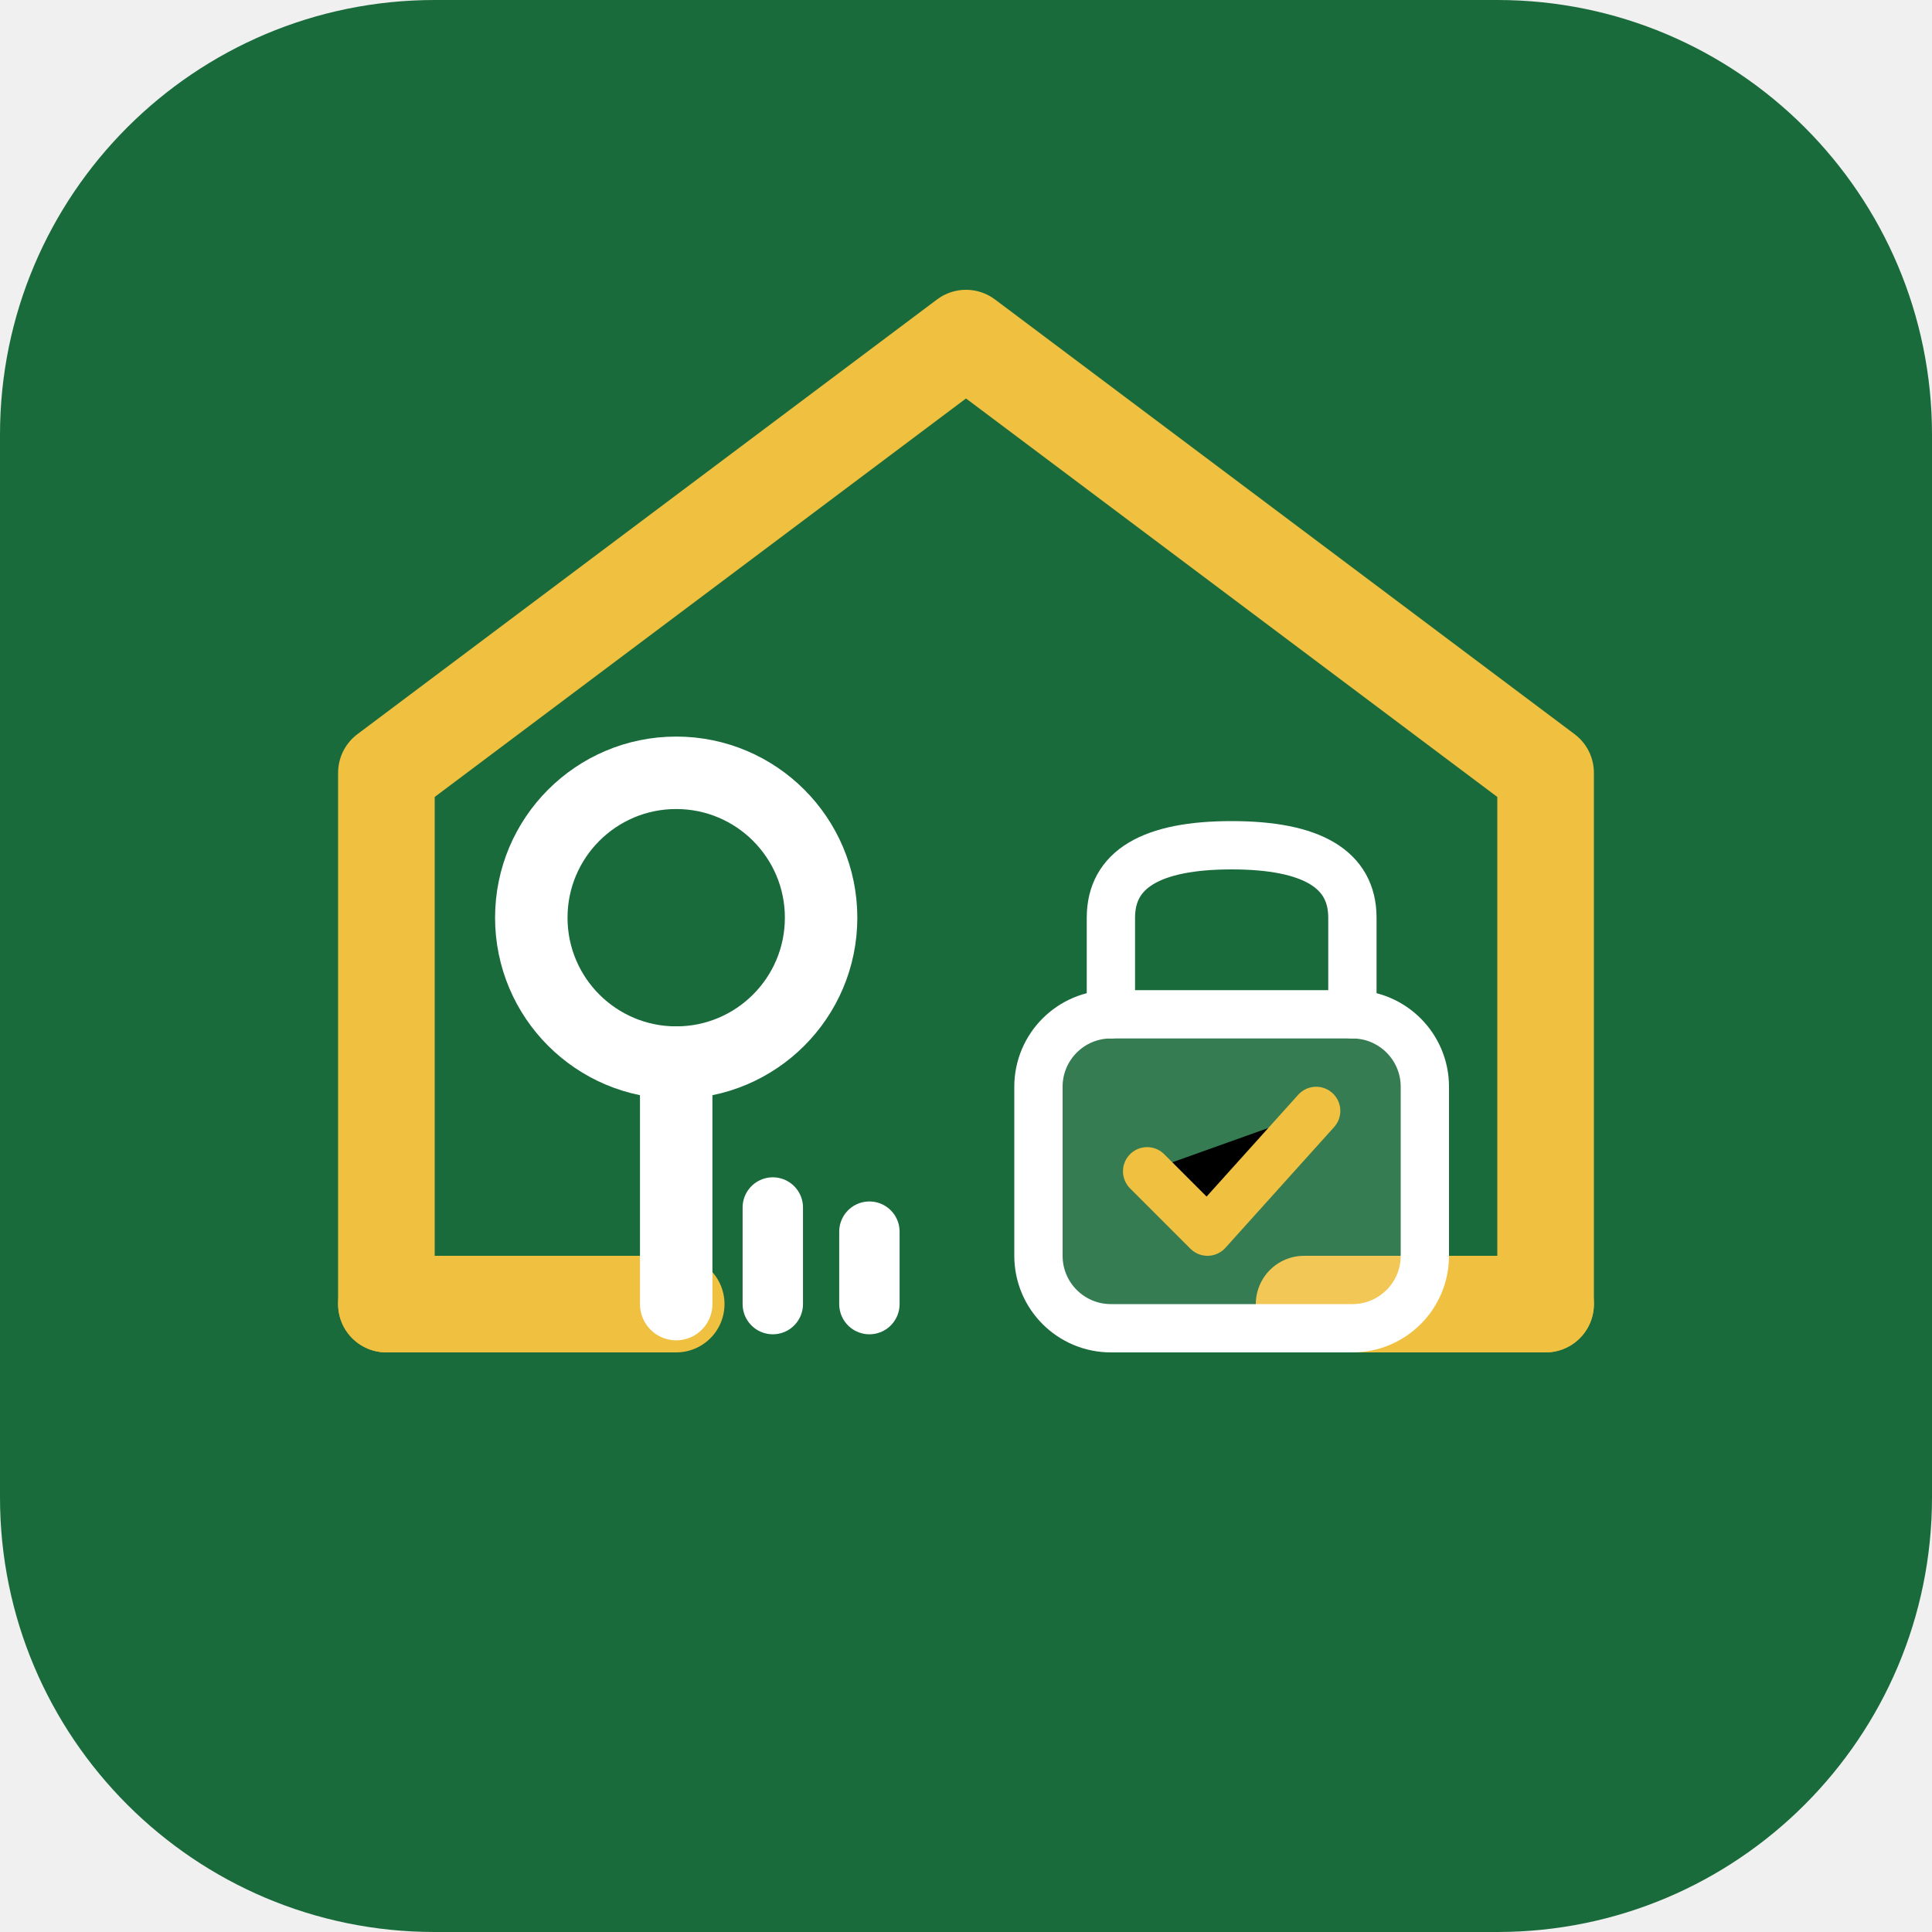
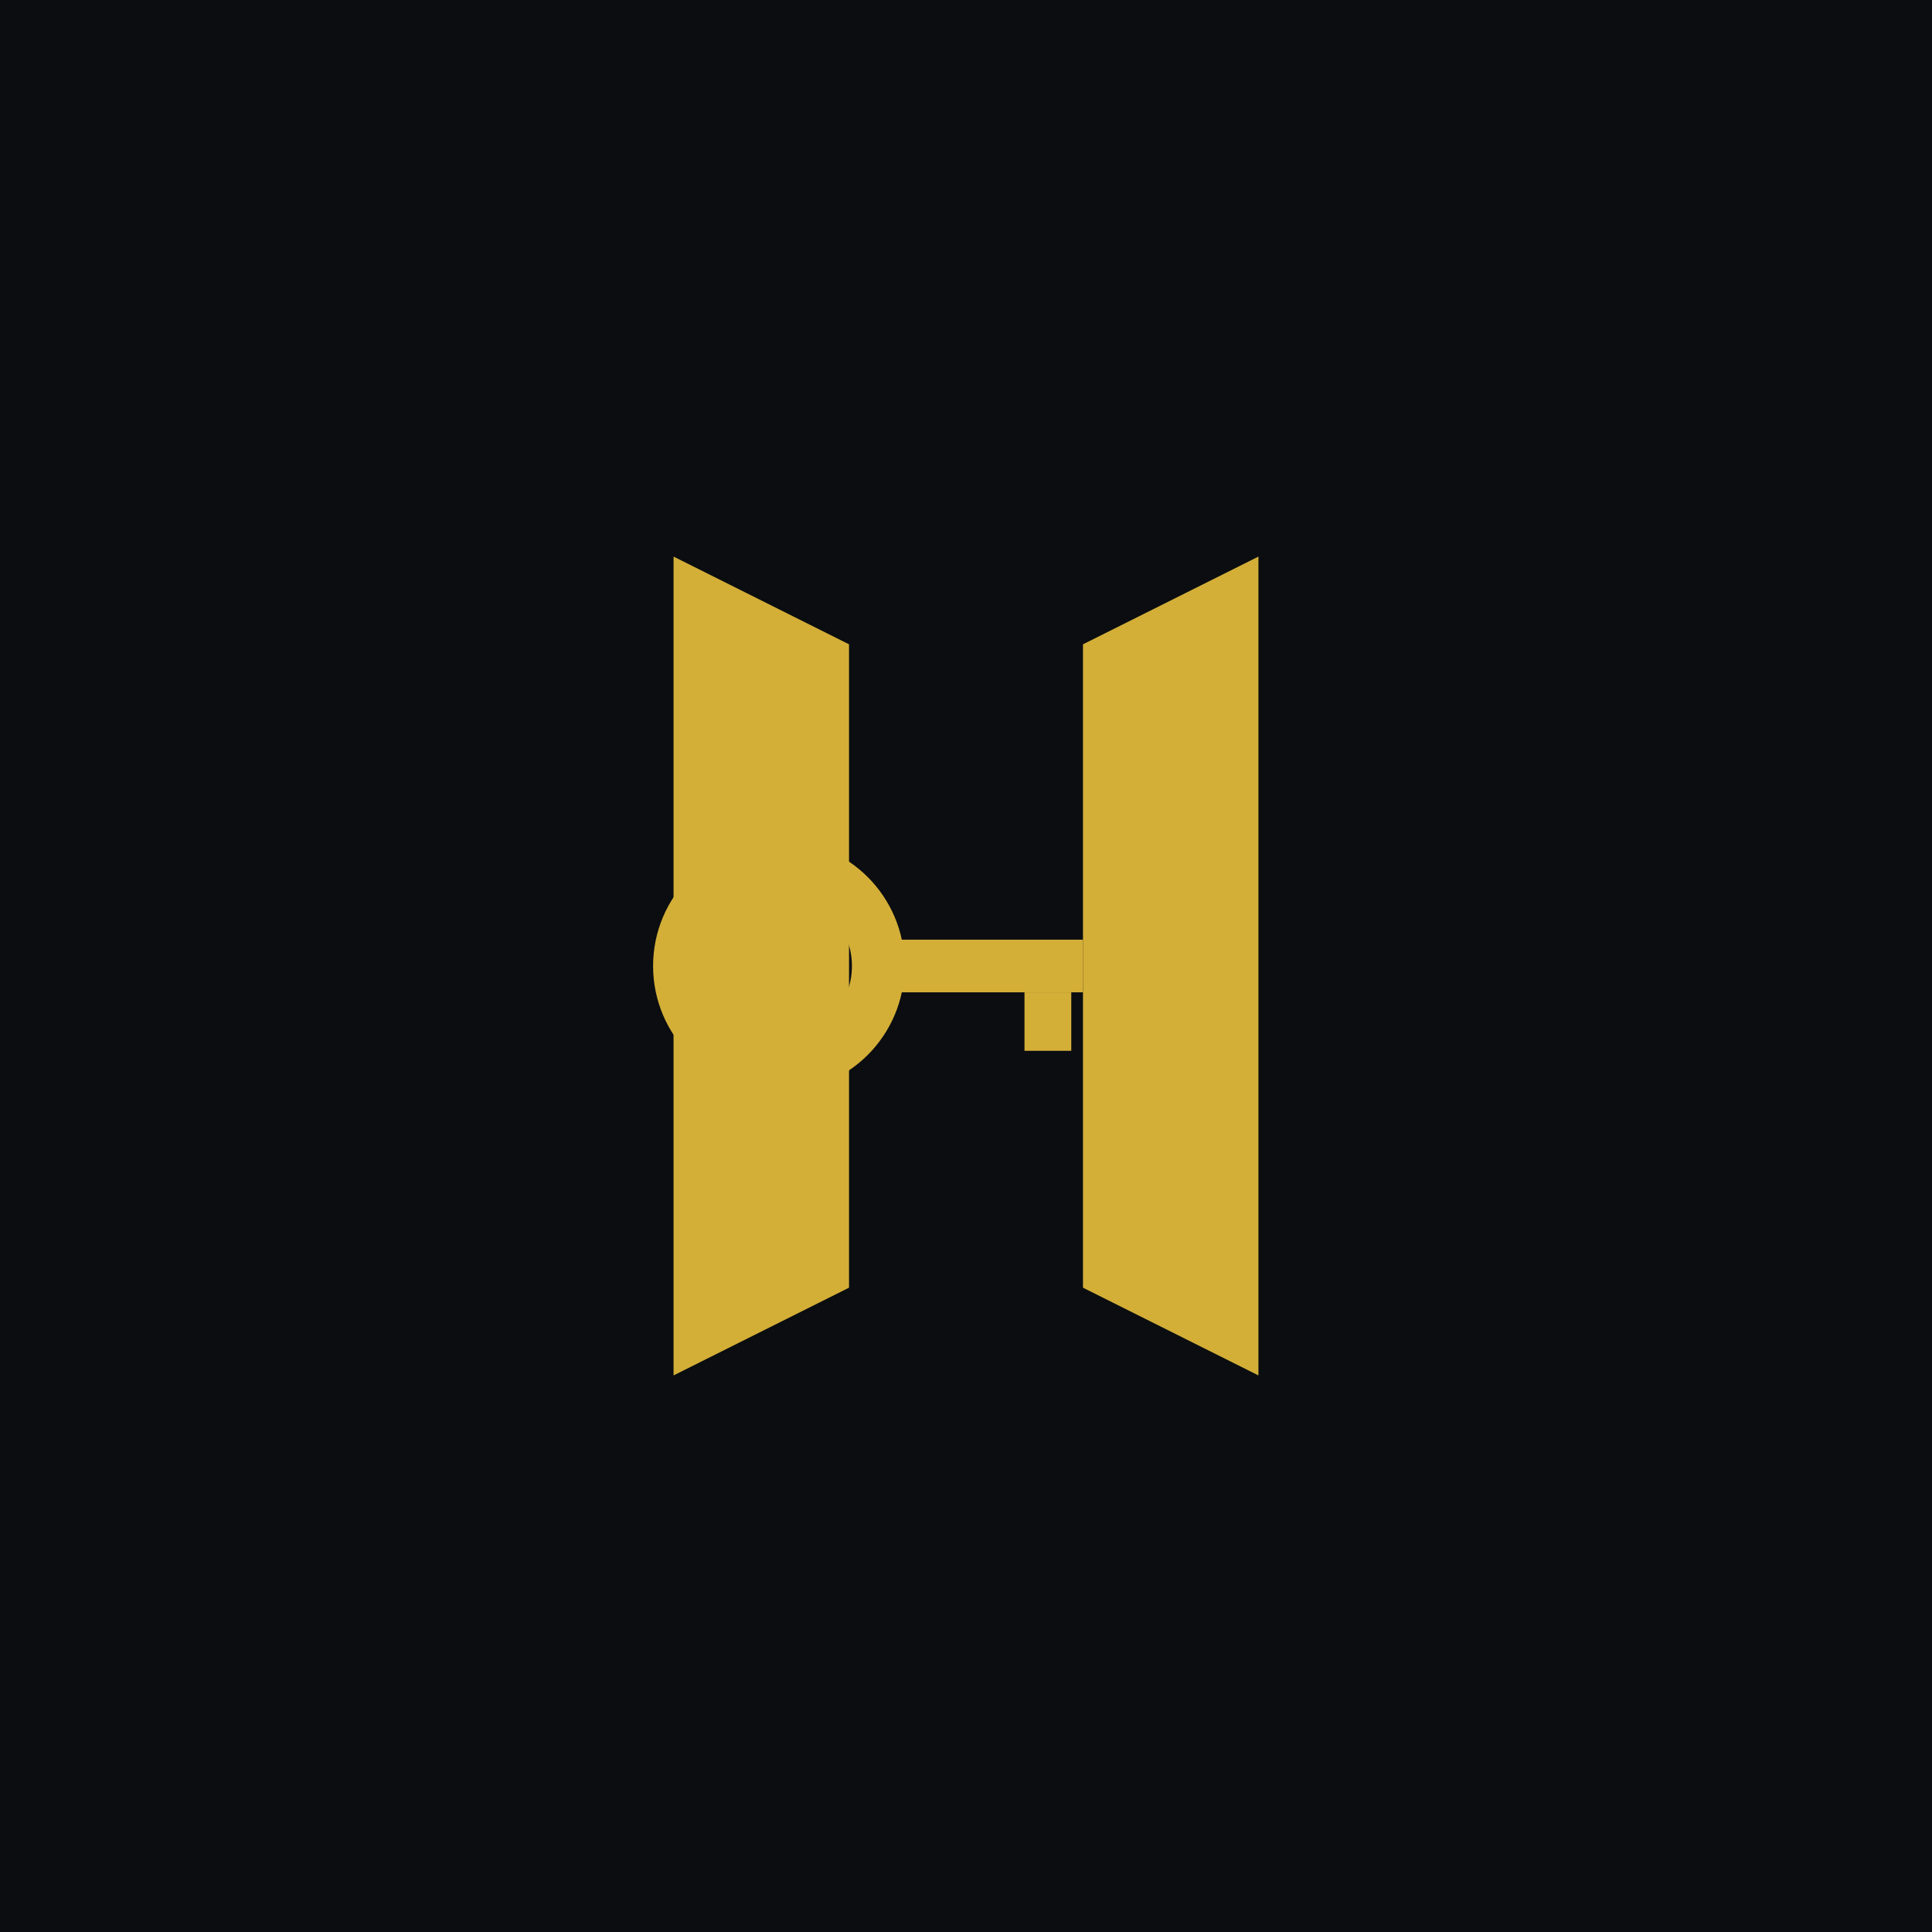
- <svg xmlns="http://www.w3.org/2000/svg" width="512" height="512" viewBox="0 0 80 80">
-   <rect width="80" height="80" rx="18" fill="#1a6b3c" />
-   <path d="M16 54 L16 32 L40 14 L64 32 L64 54" stroke="#f0c040" stroke-width="4" fill="none" stroke-linejoin="round" stroke-linecap="round" />
-   <path d="M16 54 L28 54" stroke="#f0c040" stroke-width="4" stroke-linecap="round" />
-   <path d="M54 54 L64 54" stroke="#f0c040" stroke-width="4" stroke-linecap="round" />
-   <path d="M28 54 L28 44" stroke="white" stroke-width="3" stroke-linecap="round" />
-   <circle cx="28" cy="38" r="6" fill="none" stroke="white" stroke-width="3" />
-   <path d="M32 54 L32 50" stroke="white" stroke-width="2.5" stroke-linecap="round" />
-   <path d="M36 54 L36 51" stroke="white" stroke-width="2.5" stroke-linecap="round" />
-   <rect x="43" y="42" width="16" height="13" rx="3" fill="rgba(255,255,255,0.12)" stroke="white" stroke-width="2" />
-   <path d="M46 42 L46 38 Q46 35 51 35 Q56 35 56 38 L56 42" fill="none" stroke="white" stroke-width="2" stroke-linecap="round" />
-   <path d="M47.5 48.5 L50 51 L54.5 46" stroke="#f0c040" stroke-width="2" stroke-linecap="round" stroke-linejoin="round" />
+ <svg xmlns="http://www.w3.org/2000/svg" width="512" height="512" viewBox="0 0 512 512">
+   <rect width="512" height="512" fill="#0B0D10" />
+   <g transform="translate(256,256) scale(1.55)">
+     <path d="M-50 -70 L-20 -55 L-20 55 L-50 70 Z" fill="#D4AF37" />
+     <path d="M50 -70 L20 -55 L20 55 L50 70 Z" fill="#D4AF37" />
+     <circle cx="-32" cy="0" r="17" fill="none" stroke="#D4AF37" stroke-width="9" />
+     <rect x="-15" y="-4.5" width="35" height="9" fill="#D4AF37" />
+     <rect x="10" y="4.5" width="8" height="10" fill="#D4AF37" />
+     <rect x="22" y="4.5" width="8" height="10" fill="#D4AF37" />
+   </g>
</svg>
